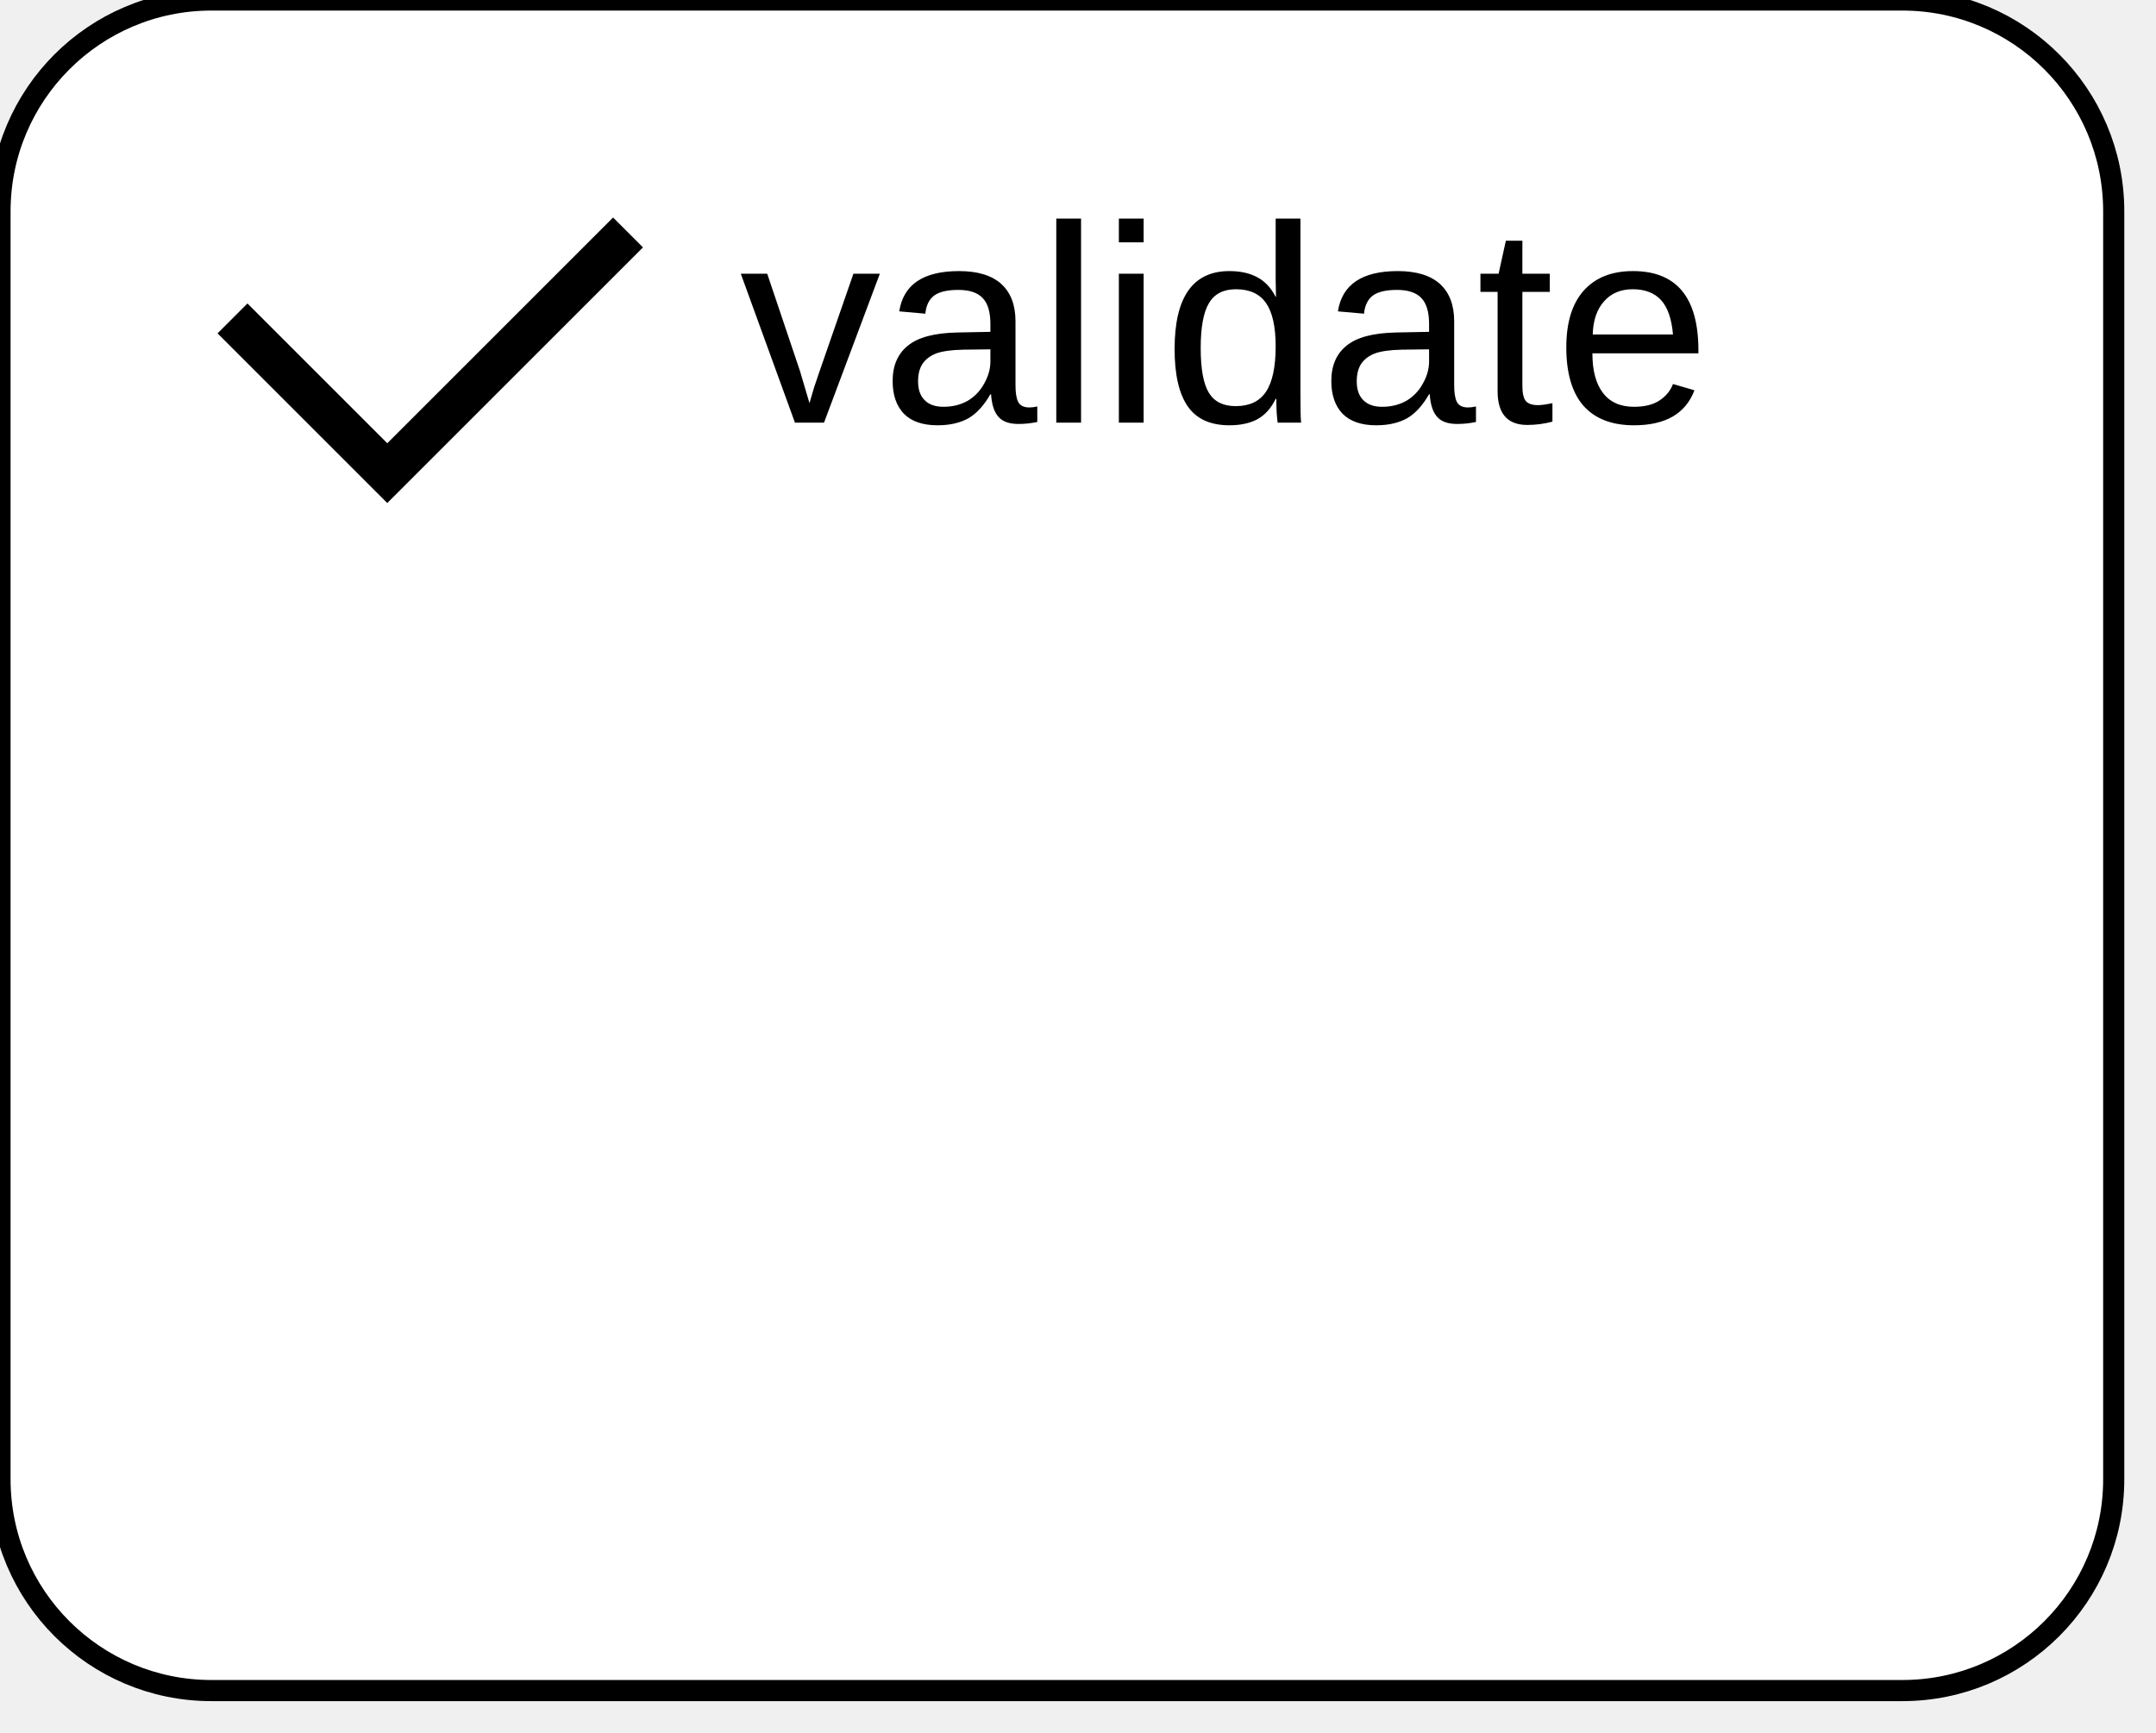
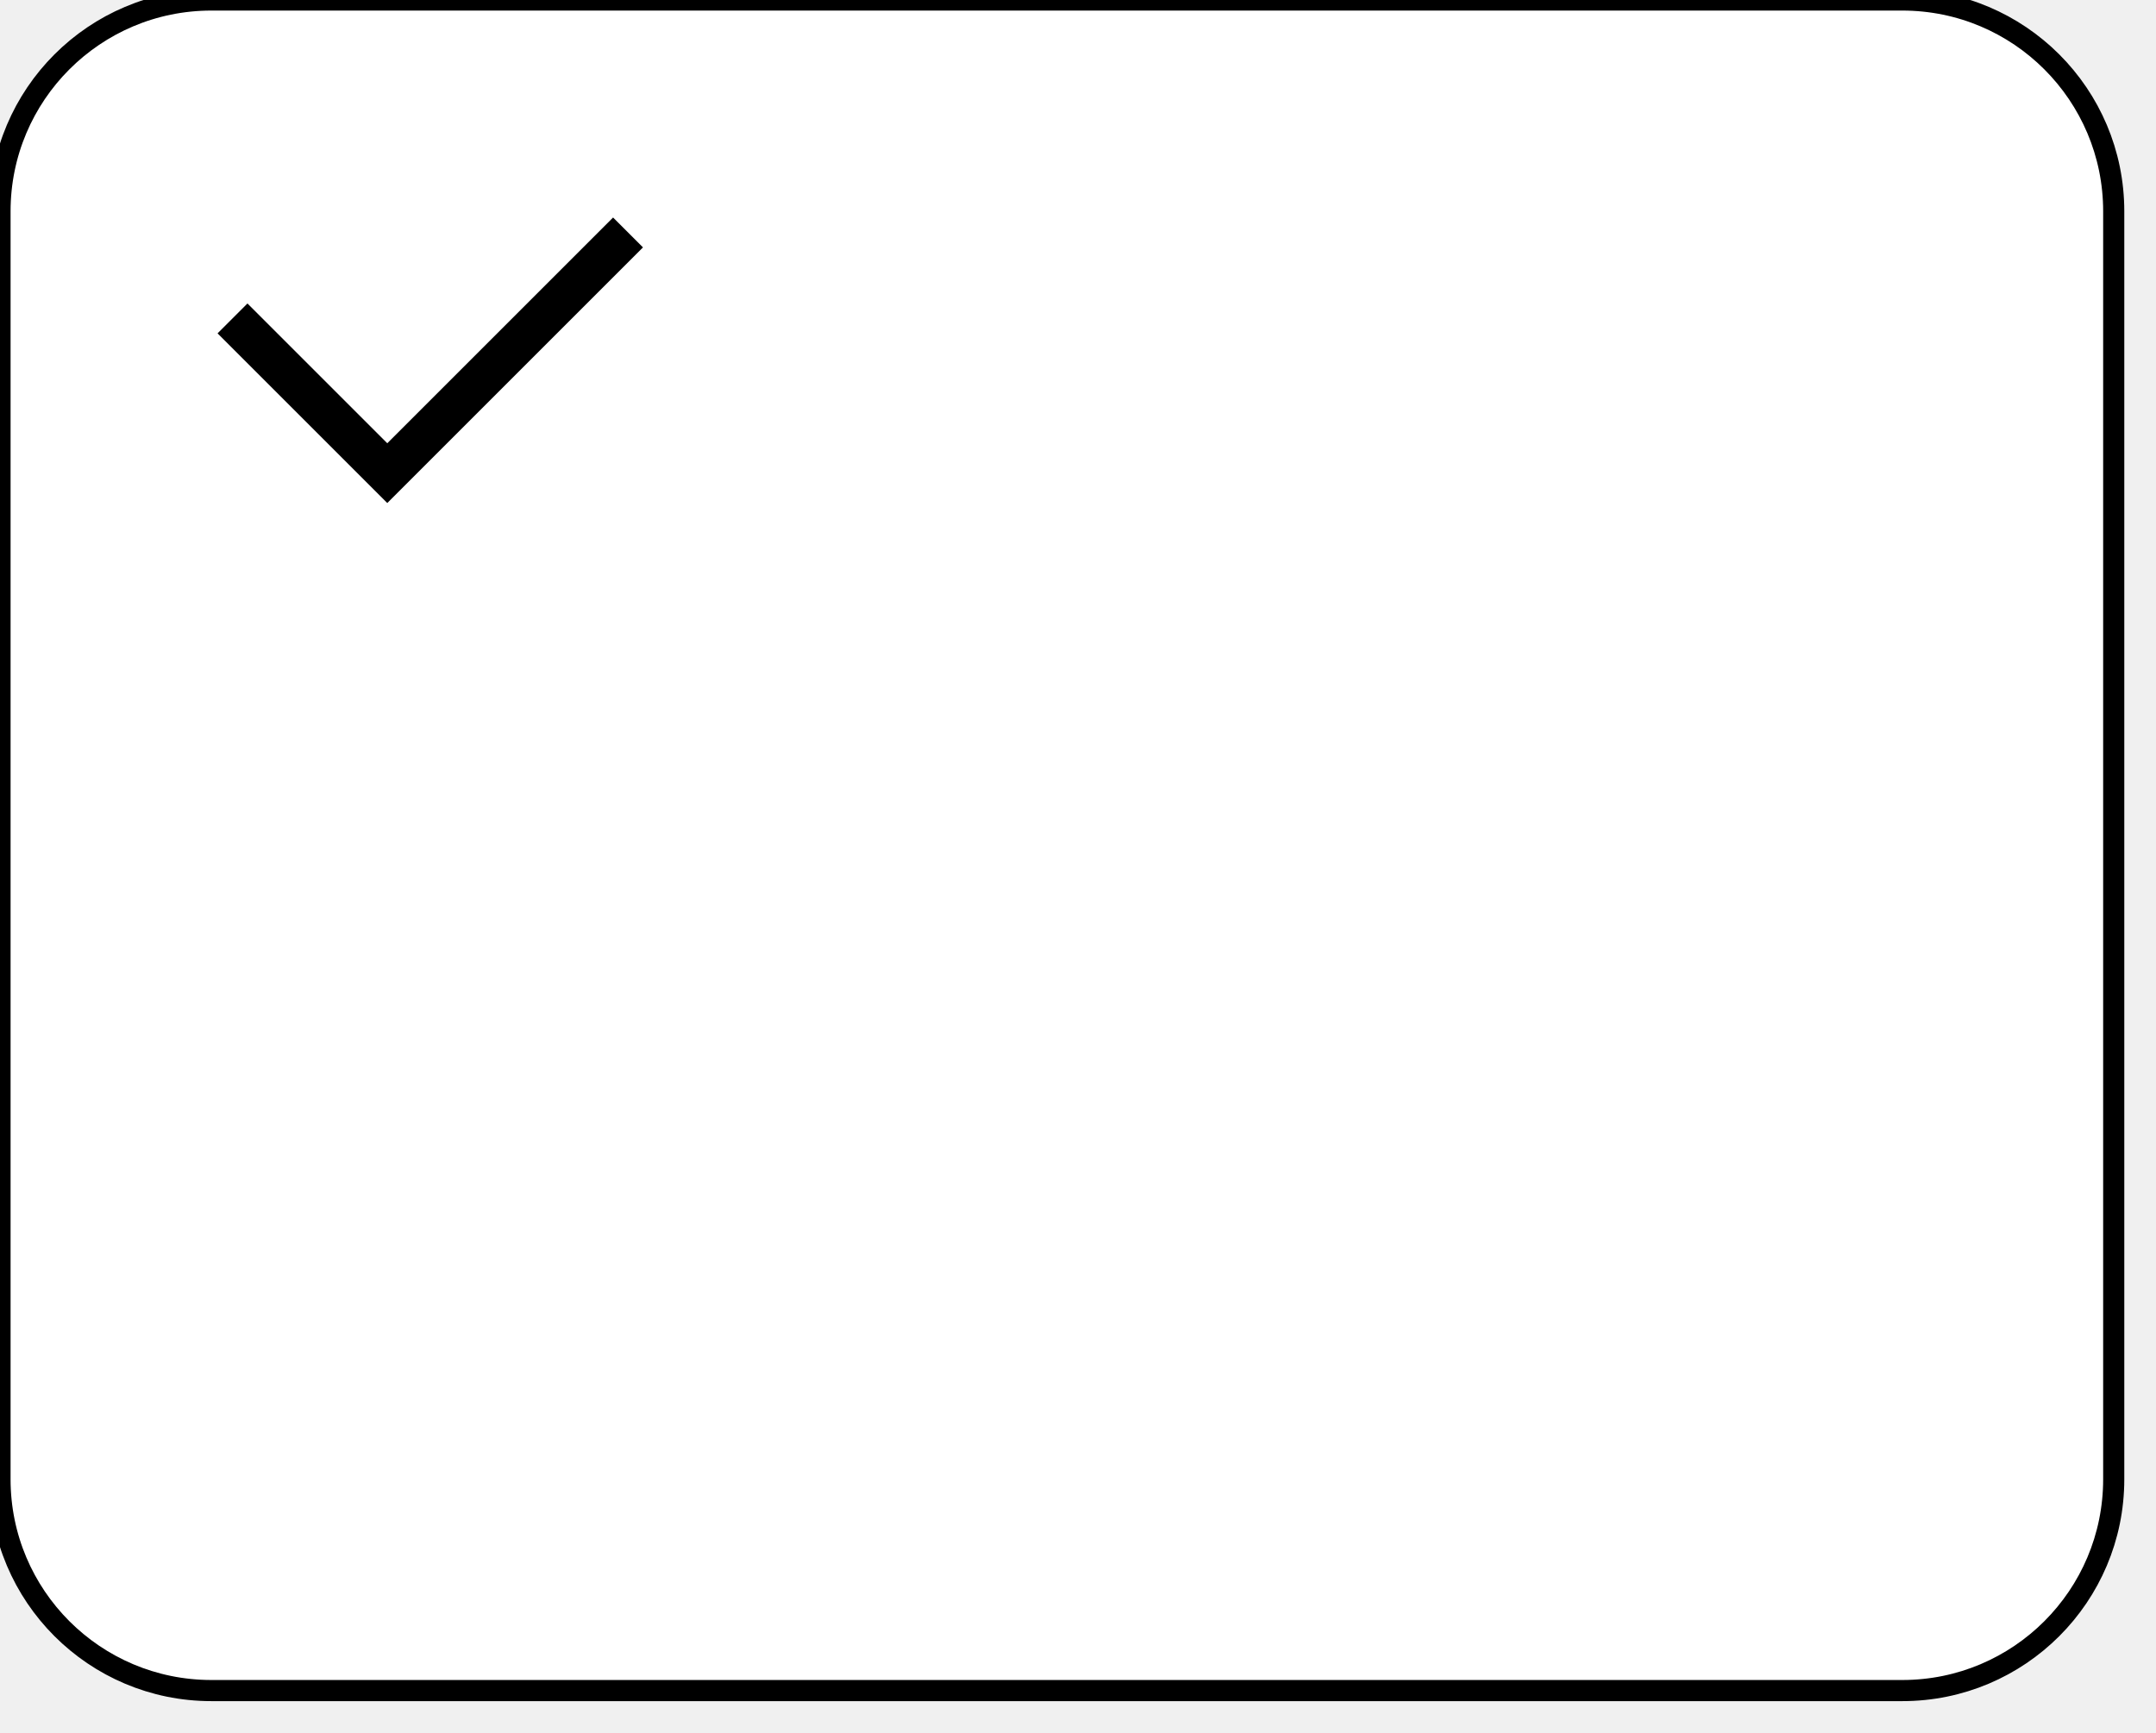
<svg xmlns="http://www.w3.org/2000/svg" xmlns:ns1="http://www.b3mn.org/oryx" width="102" height="82" version="1.0">
  <defs />
  <ns1:magnets>
    <ns1:magnet ns1:cx="0" ns1:cy="40" ns1:anchors="left" />
    <ns1:magnet ns1:cx="50" ns1:cy="80" ns1:anchors="bottom" />
    <ns1:magnet ns1:cx="100" ns1:cy="40" ns1:anchors="right" />
    <ns1:magnet ns1:cx="50" ns1:cy="0" ns1:anchors="top" />
    <ns1:magnet ns1:cx="50" ns1:cy="40" ns1:default="yes" />
  </ns1:magnets>
  <g pointer-events="fill" ns1:minimumSize="50 40" ns1:maximumSize="200 160">
    <rect id="mainBody" ns1:resize="vertical horizontal" x="0" y="0" width="100" height="80" rx="10" ry="10" stroke="black" stroke-width="1" fill="white" />
-     <text ns1:rotate="270" id="label" x="10" y="40" ns1:align="middle left" style="font-family:Arial; font-size: 8pt; fill:black;" xml:space="preserve" />
    <path style="fill:none;fill-rule:evenodd;stroke:#000000;stroke-width:2;stroke-linecap:butt;stroke-linejoin:miter;stroke-miterlimit:4;stroke-dasharray:none;stroke-opacity:1" d="M 11,15.068 L 18.322,22.39 L 29.712,11" id="path11769" ns1:anchors="top left" />
-     <text ns1:anchors="top left" x="35" y="20" style="font-family:Arial; font-size: 10pt; fill:black;">validate</text>
+     <text font-size="14" id="label" x="50" y="40" ns1:align="middle center" stroke="black" />
  </g>
</svg>
